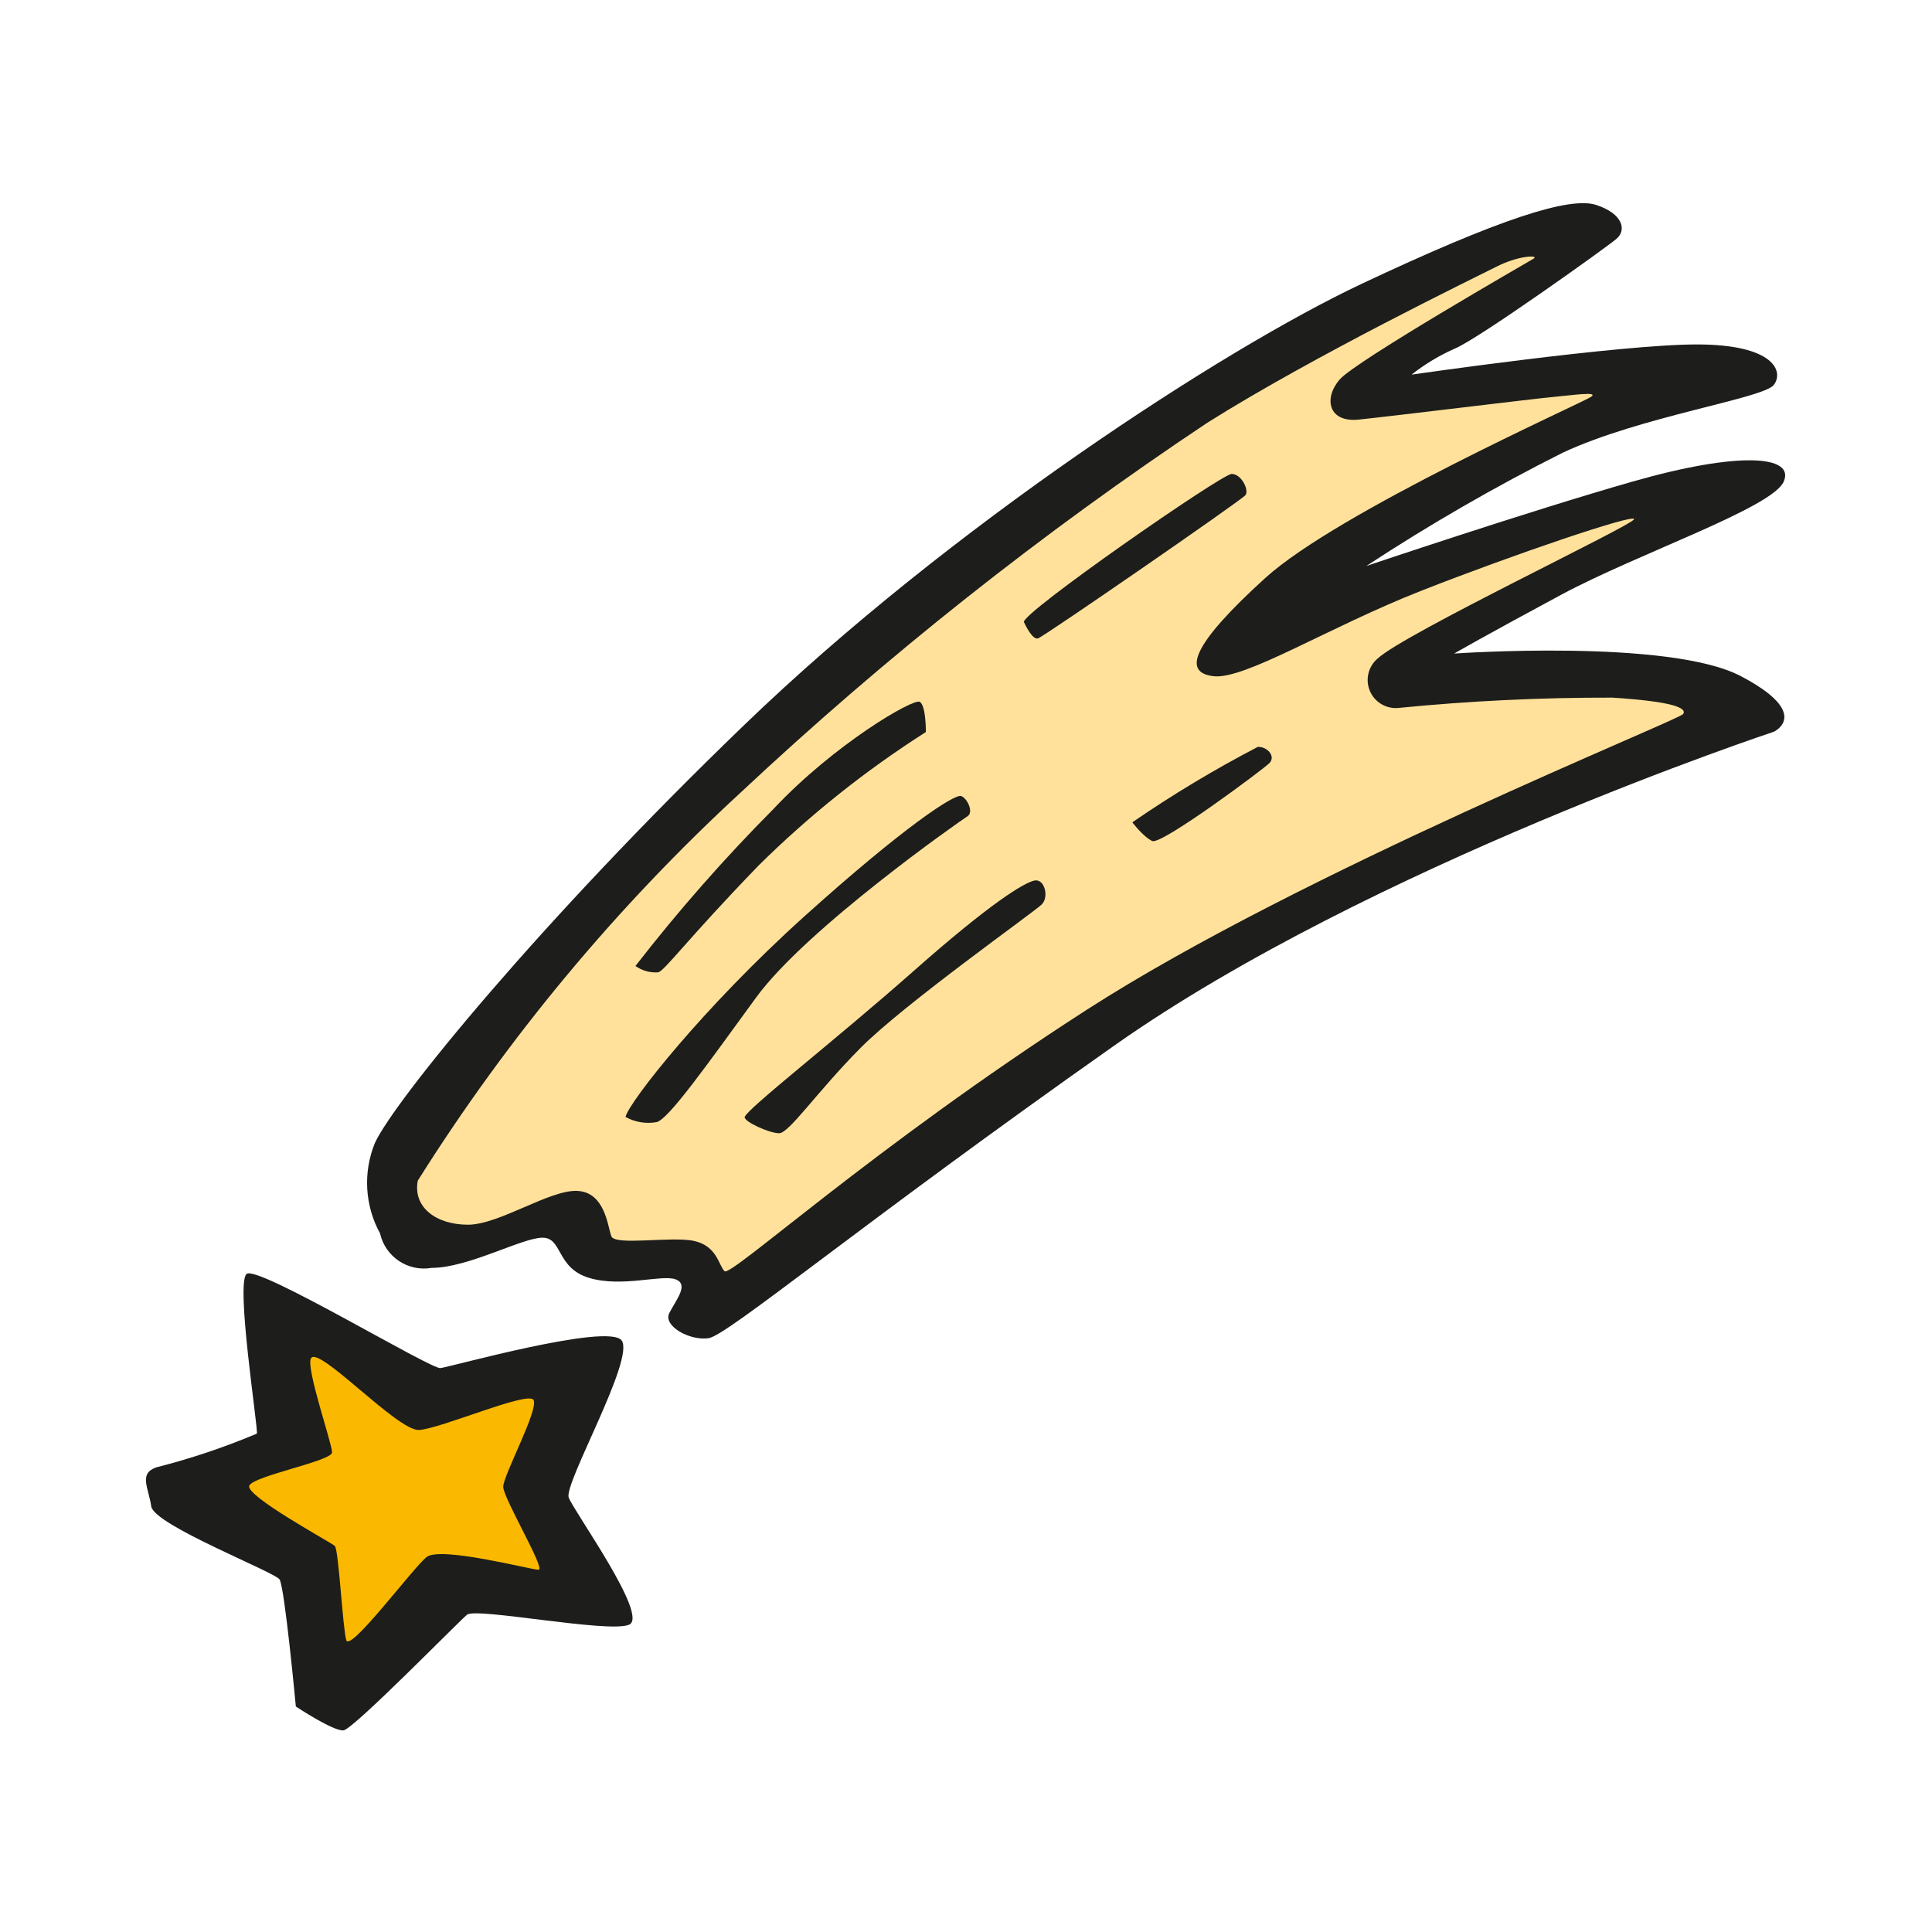
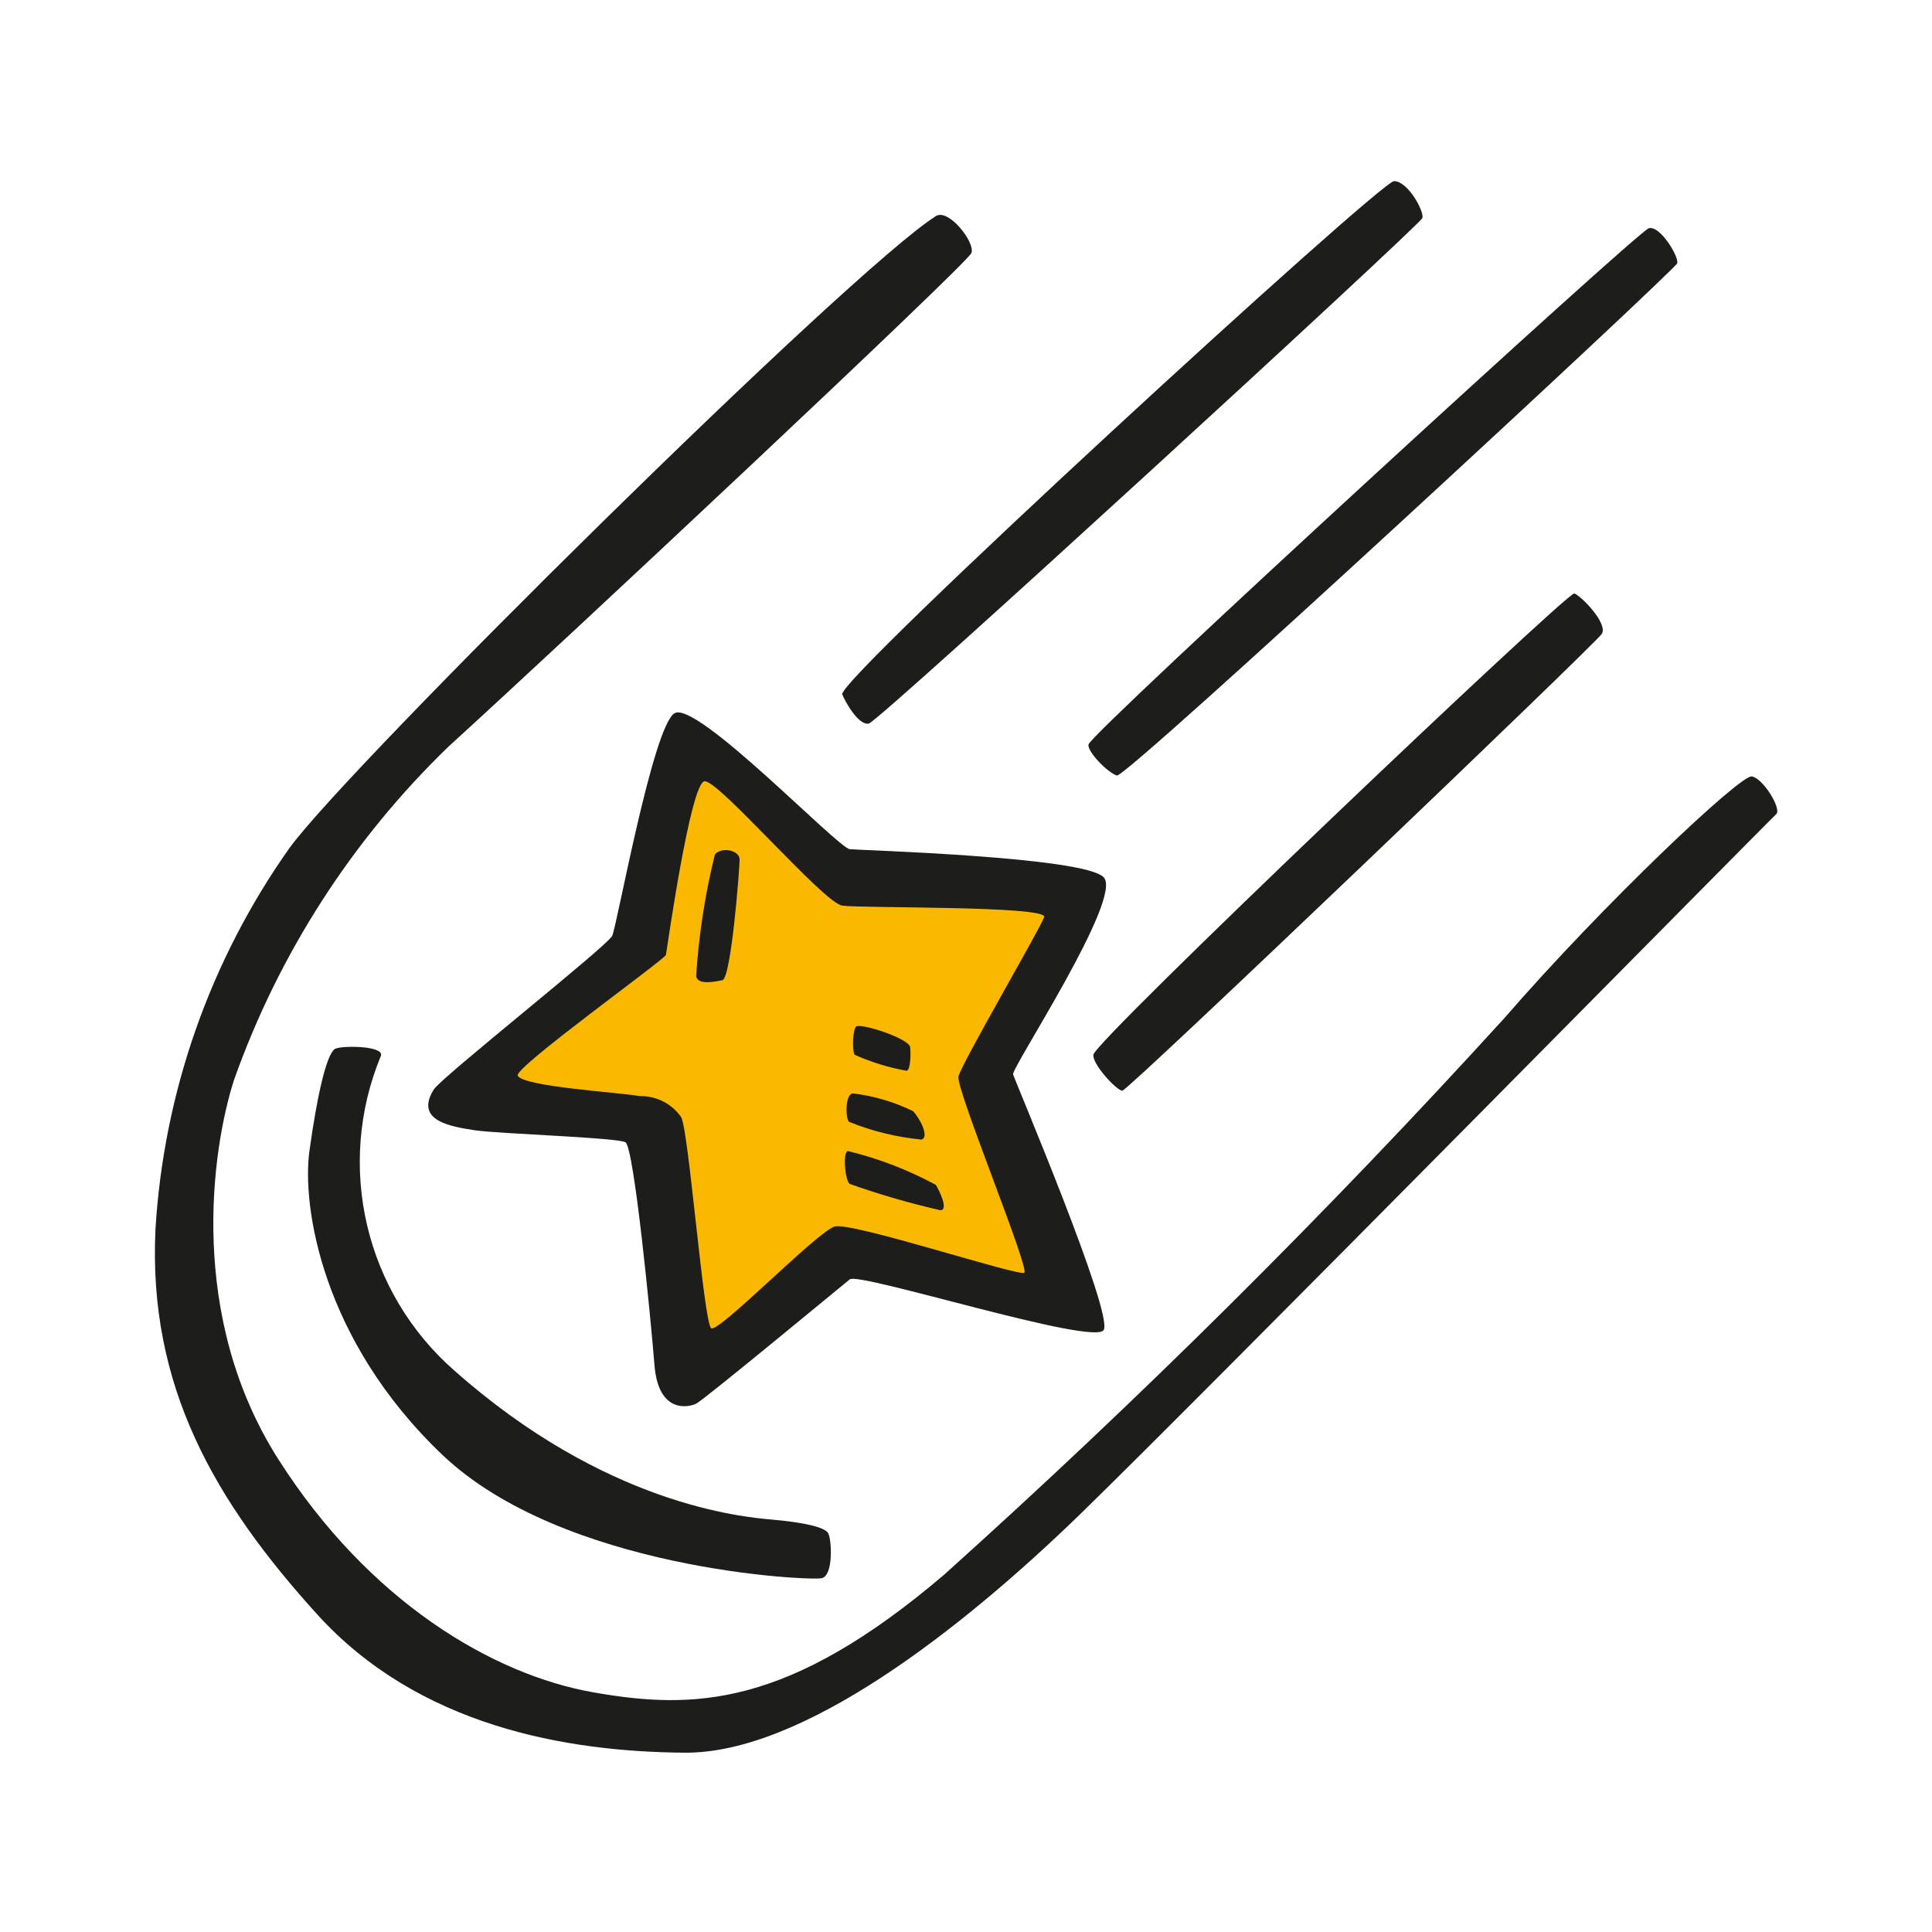
<svg xmlns="http://www.w3.org/2000/svg" width="800px" height="800px" viewBox="0 0 64 64">
-   <path d="m57.67 22.4c-2.37-1.25-9.5-.75-9.5-.75s1-.58 3.55-1.95 7-2.88 7.37-3.75-1.5-1-5 0-8.83 2.8-8.83 2.8a65.15 65.15 0 0 1 6.5-3.75c2.58-1.21 6.66-1.8 7-2.25s0-1.34-2.55-1.34-9.45 1-9.45 1a6.66 6.66 0 0 1 1.45-.87c.8-.34 5-3.34 5.34-3.63s.21-.83-.67-1.12-3.21.46-7.79 2.62-13.62 8.04-20.42 14.59-11.62 12.49-12.25 13.86a3.49 3.49 0 0 0 .17 3 1.49 1.49 0 0 0 1.71 1.14c1.21 0 3-1 3.67-1s.45 1 1.54 1.33 2.41-.12 2.87.05 0 .7-.21 1.12.67.92 1.3.83 5-3.75 13.45-9.7 21.84-10.39 21.84-10.39 1.29-.59-1.09-1.84zm-37.08 22c-.46-.58-5.67.88-6 .92s-6.05-3.42-6.42-3.12.38 5.08.34 5.29a23.4 23.4 0 0 1 -3.34 1.12c-.58.21-.25.67-.16 1.29s4.08 2.17 4.25 2.42.54 4.21.54 4.21 1.25.83 1.58.79 3.79-3.58 4.09-3.83 4.7.62 5.37.33-1.83-3.75-2-4.21 2.21-4.61 1.75-5.21z" fill="#1d1d1b" />
-   <path d="m13.84 39.11a63.3 63.3 0 0 1 10.71-12.87 119.61 119.61 0 0 1 15.45-12.24c3.58-2.25 8.83-4.79 9.58-5.17s1.42-.38 1.22-.26-5.88 3.38-6.42 4-.38 1.43.62 1.33 5.87-.7 6.45-.75 1.55-.2 1.25 0-8.37 3.8-10.79 6-2.75 3.13-1.71 3.25 3.8-1.62 6.88-2.83 7.09-2.57 7.05-2.37-7.62 3.79-8.5 4.62a.93.93 0 0 0 .71 1.63 70.34 70.34 0 0 1 7.08-.34c2 .13 2.46.34 2.34.54s-12.63 5.21-19.76 9.8-11.8 8.87-12 8.66-.25-.83-1-1-2.63.17-2.75-.16-.21-1.46-1.13-1.5-2.58 1.12-3.62 1.12-1.83-.57-1.66-1.46z" fill="#ffe19b" />
  <g fill="#1d1d1b">
-     <path d="m21.05 32a56.57 56.57 0 0 1 4.58-5.21c2-2.13 4.63-3.67 4.84-3.54s.2 1 .2 1a33.35 33.35 0 0 0 -5.54 4.42c-2.37 2.45-3.12 3.5-3.33 3.54a1.16 1.16 0 0 1 -.75-.21z" />
-     <path d="m20.72 37c.12-.5 2.58-3.63 5.91-6.63s5-4.08 5.21-4 .42.54.21.67-5.33 3.71-7 6-2.88 4-3.29 4.13a1.56 1.56 0 0 1 -1.04-.17z" />
-     <path d="m24.67 37c.1-.29 3-2.54 5.59-4.83s3.66-2.92 4-3 .5.54.25.79-4.55 3.29-6 4.75-2.37 2.83-2.7 2.83-1.18-.39-1.14-.54z" />
-     <path d="m37.51 27.24a39.49 39.49 0 0 1 4.16-2.5c.34 0 .59.33.38.54s-3.58 2.72-3.88 2.58-.66-.62-.66-.62z" />
-     <path d="m33.92 20.61c-.13-.27 6.55-4.91 6.88-4.91s.58.54.46.7-6.71 4.71-6.88 4.75-.38-.37-.46-.54z" />
+     <path d="m31 7.16c.42-.27 1.31.87 1.18 1.22s-13.4 12.78-17.31 16.34a28.69 28.69 0 0 0 -7.12 11.06c-.75 2.35-1.53 7.85 1.47 12.56s7.09 7.13 10.43 7.72 6.47.5 11.63-3.9a261.43 261.43 0 0 0 18.56-18.44c3.28-3.78 7.81-8.06 8.19-8s1 1.09.81 1.25-19.19 19.44-23.09 23.22-9.16 7.9-13.07 7.87-8.81-.87-12.18-4.59-5.6-7.53-5.35-12.75a24.43 24.43 0 0 1 4.44-12.63c2-2.75 18.59-19.15 21.41-20.93z" />
+     <path d="m27.9 23c-.12-.54 17.82-17 18.28-17s1 1 .94 1.22-18 16.68-18.34 16.75-.78-.72-.88-.97z" />
+     <path d="m36.06 24.66c0-.31 18.19-17 18.56-17.1s1 .94.94 1.16-18.25 17.06-18.56 16.97-1-.81-.94-1.03z" />
+     <path d="m36.22 34.94c0-.42 15.71-15.35 15.93-15.28s1.13 1 .91 1.34-15.69 15.13-15.88 15.13-1-.88-.96-1.19z" />
+     <path d="m11.09 34.75c.17-.12 1.63-.12 1.53.22a9.19 9.19 0 0 0 2.44 10.44c5 4.43 9.5 4.84 10.53 4.93s1.72.25 1.84.44.19 1.41-.21 1.5-8.57-.28-12.57-4.09-4.65-8.25-4.4-10.06.56-3.19.84-3.38z" />
+     <path d="m14.37 36.09c.27-.42 5.75-4.75 5.91-5.09s1.34-6.91 2.06-7.37 5.41 4.46 5.81 4.5 7.75.25 8.41.93-3.06 6.32-3 6.53 3.34 7.94 3 8.47-8.1-1.93-8.41-1.68-4.84 4-5.09 4.12-1.25.34-1.38-1.28-.68-7.22-.96-7.38-4.22-.28-5-.4-2-.31-1.35-1.35z" />
  </g>
-   <path d="m10.3 45c.23-.46 2.87 2.41 3.58 2.37s3.59-1.29 3.79-1-1 2.5-1 2.88 1.42 2.75 1.17 2.75-3.25-.79-3.71-.42-2.54 3.17-2.66 2.75-.25-3-.38-3.12-3-1.67-2.83-2 2.74-.81 2.74-1.1-.87-2.79-.7-3.11z" fill="#fab900" />
+   <path d="m17.15 35.63c-.12-.27 4.88-3.85 4.91-4s.81-5.71 1.28-5.75 3.94 4.03 4.56 4.12 6.82 0 6.69.38-2.75 4.87-2.84 5.28 2.37 6.37 2.18 6.5-5.71-1.69-6.28-1.53-3.84 3.53-4.09 3.37-.75-6.63-1-7a1.63 1.63 0 0 0 -1.37-.69c-.63-.12-3.88-.31-4.04-.68z" fill="#fab900" />
+   <path d="m23.68 28.31c.21-.27.82-.15.82.16s-.28 3.94-.57 4-.81.16-.87-.13a23 23 0 0 1 .62-4.03z" fill="#1d1d1b" />
+   <path d="m28.37 34c.21-.1 1.75.41 1.78.69s0 .78-.12.78a7.41 7.41 0 0 1 -1.72-.53c-.09-.16-.06-.88.06-.94z" fill="#1d1d1b" />
+   <path d="m28.25 36.22a6.22 6.22 0 0 1 2 .59c.25.28.53.85.28.94a8.6 8.6 0 0 1 -2.41-.59c-.12-.16-.12-.91.13-.94z" fill="#1d1d1b" />
+   <path d="m28.09 38.13a12.18 12.18 0 0 1 2.91 1.12c.12.19.43.84.15.84a27.14 27.14 0 0 1 -3-.87c-.15-.09-.25-1.06-.06-1.09z" fill="#1d1d1b" />
</svg>
